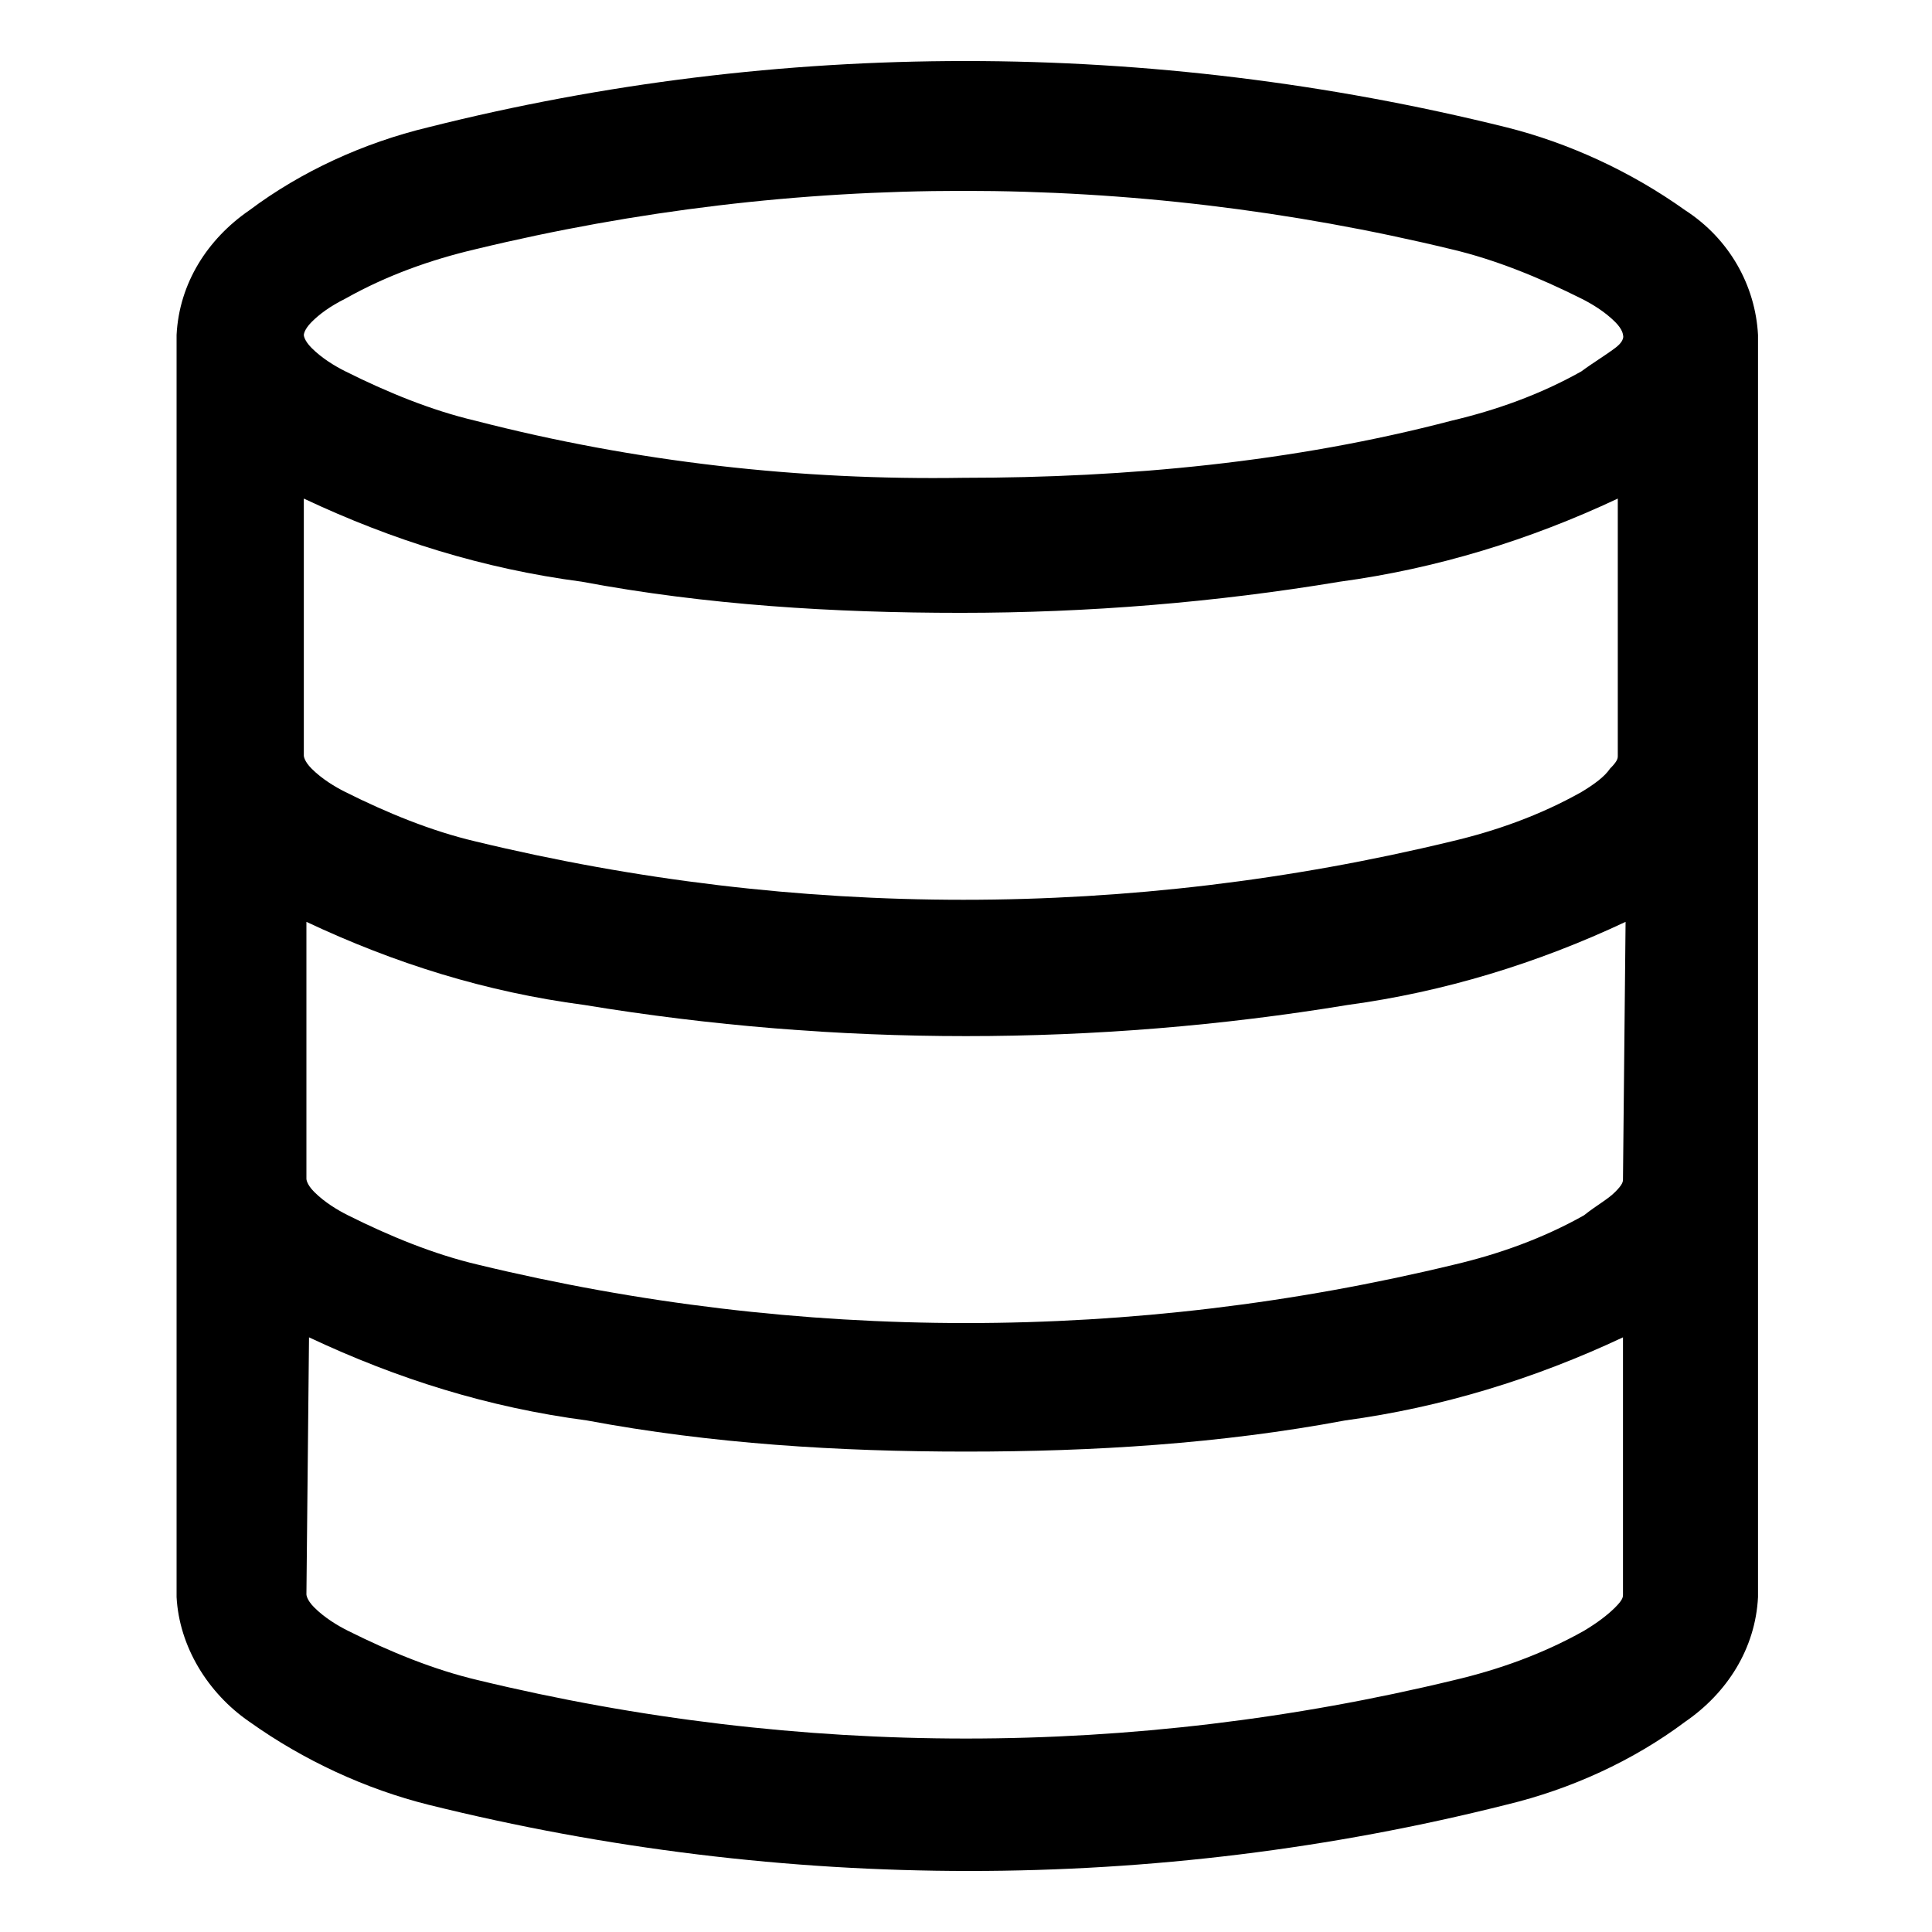
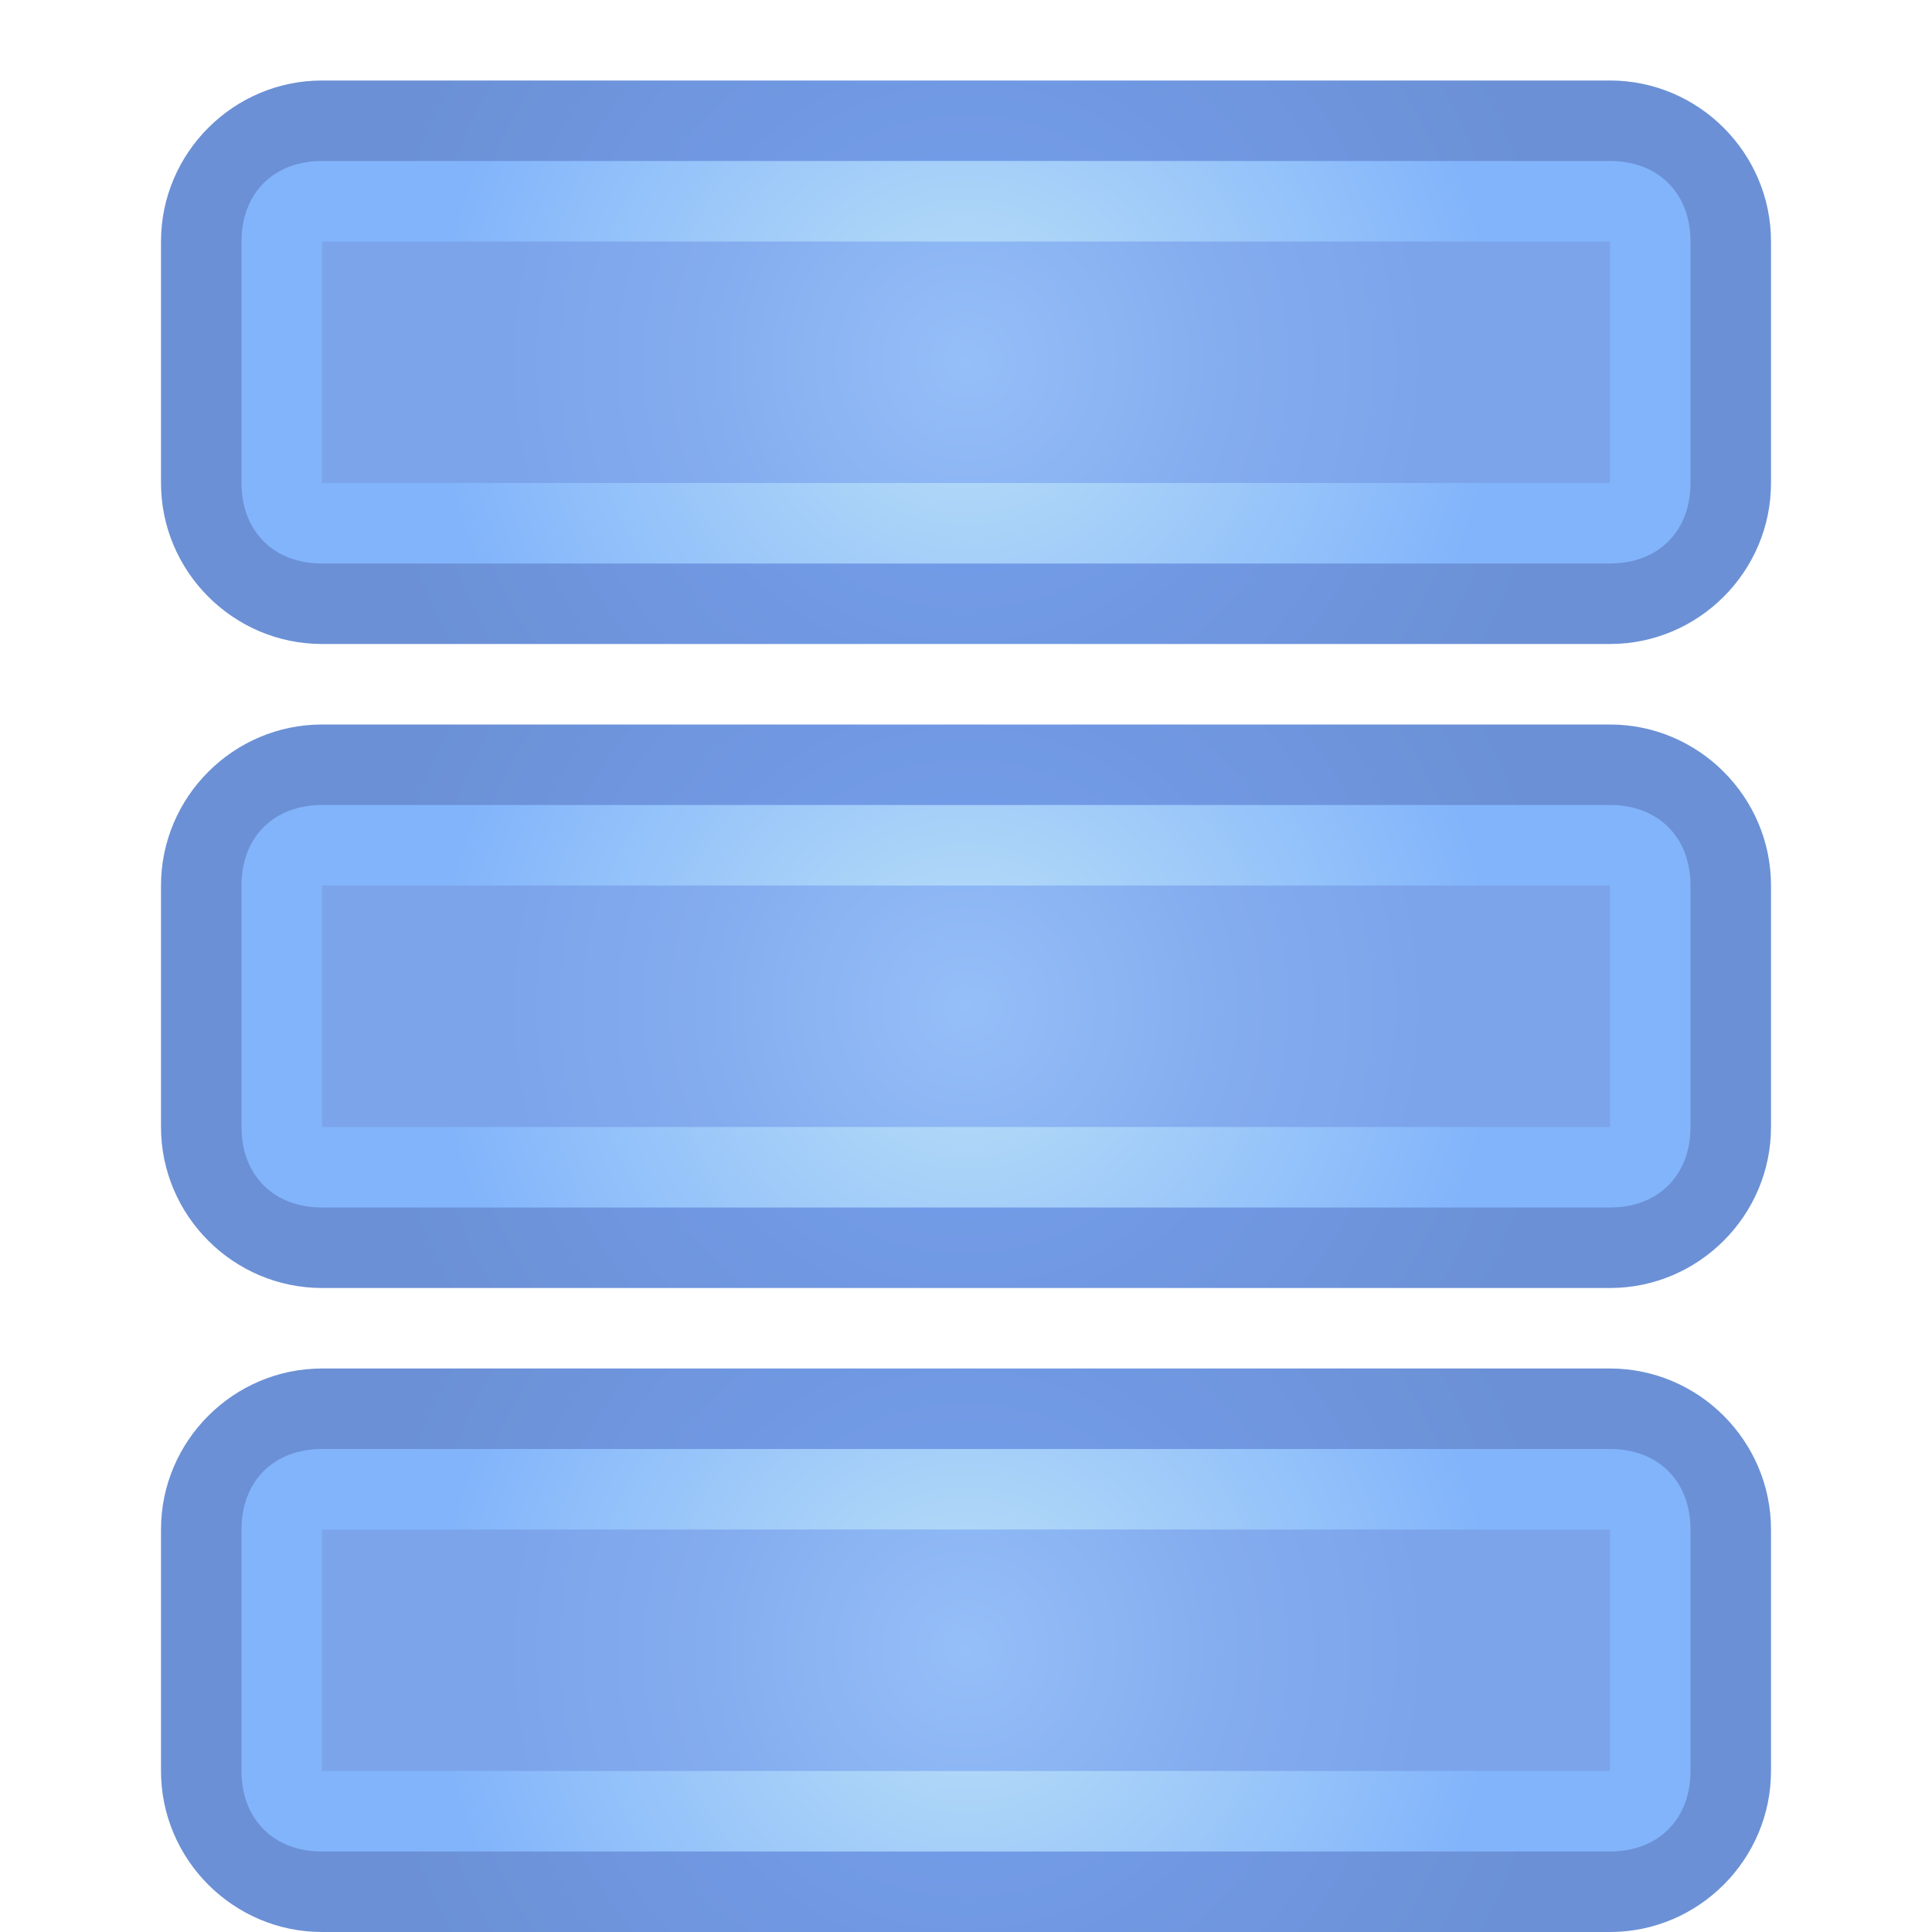
- <svg xmlns="http://www.w3.org/2000/svg" width="74.4px" height="74.4px" version="1.1" id="Layer_1" x="0px" y="0px" viewBox="0 0 74.4 74.4" style="enable-background:new 0 0 74.4 74.4;" xml:space="preserve" preserveAspectRatio="xMinYMid meet">
-   <path d="M64.9,8.1c-2.1-1.5-4.5-2.6-6.9-3.2c-13.7-3.4-28-3.4-41.5,0C14,5.5,11.6,6.6,9.6,8.1C8,9.2,6.9,10.9,6.8,12.9v48.6  c0.1,1.9,1.2,3.7,2.8,4.8c2.1,1.5,4.5,2.6,6.9,3.2c13.7,3.4,28,3.4,41.5,0c2.5-0.6,4.9-1.7,6.9-3.2c1.6-1.1,2.7-2.8,2.8-4.8V12.9  C67.6,11,66.6,9.2,64.9,8.1z M11.7,19.2c3.4,1.6,6.9,2.7,10.7,3.2c4.8,0.9,9.7,1.2,14.6,1.2s9.8-0.4,14.6-1.2  c3.7-0.5,7.3-1.6,10.7-3.2v9.9c0,0.1,0,0.2-0.3,0.5c-0.2,0.3-0.6,0.6-1.1,0.9c-1.6,0.9-3.3,1.5-5,1.9c-12.4,3-25.2,3-37.6,0  c-1.7-0.4-3.4-1.1-5-1.9c-0.4-0.2-0.9-0.5-1.3-0.9c-0.3-0.3-0.3-0.5-0.3-0.5L11.7,19.2L11.7,19.2z M62.5,61.4c0,0.1,0,0.2-0.3,0.5  s-0.7,0.6-1.2,0.9c-1.6,0.9-3.3,1.5-5,1.9c-12.4,3-25.2,3-37.6,0c-1.7-0.4-3.4-1.1-5-1.9c-0.4-0.2-0.9-0.5-1.3-0.9  c-0.3-0.3-0.3-0.5-0.3-0.5l0.1-9.9c3.4,1.6,6.9,2.7,10.7,3.2c4.8,0.9,9.7,1.2,14.6,1.2s9.8-0.3,14.6-1.2c3.7-0.5,7.3-1.6,10.7-3.2  L62.5,61.4L62.5,61.4z M62.5,45.4c0,0.1,0,0.2-0.3,0.5s-0.7,0.5-1.2,0.9c-1.6,0.9-3.3,1.5-5,1.9c-12.4,3-25.2,3-37.6,0  c-1.7-0.4-3.4-1.1-5-1.9c-0.4-0.2-0.9-0.5-1.3-0.9c-0.3-0.3-0.3-0.5-0.3-0.5v-9.9c3.4,1.6,6.9,2.7,10.7,3.2c9.7,1.6,19.7,1.6,29.4,0  c3.7-0.5,7.3-1.6,10.7-3.2L62.5,45.4L62.5,45.4z M62.2,13.4c-0.4,0.3-0.9,0.6-1.3,0.9c-1.6,0.9-3.3,1.5-5,1.9  c-6.1,1.6-12.5,2.2-18.8,2.2c-6.3,0.1-12.6-0.6-18.8-2.2c-1.7-0.4-3.4-1.1-5-1.9c-0.4-0.2-0.9-0.5-1.3-0.9c-0.3-0.3-0.3-0.5-0.3-0.5  s0-0.2,0.3-0.5s0.7-0.6,1.3-0.9c1.6-0.9,3.3-1.5,5-1.9c12.4-3,25.2-3,37.6,0c1.7,0.4,3.4,1.1,5,1.9c0.4,0.2,0.9,0.5,1.3,0.9  c0.3,0.3,0.3,0.5,0.3,0.5S62.6,13.1,62.2,13.4z" />
+ <svg xmlns="http://www.w3.org/2000/svg" width="24" height="24" viewBox="-2 -1 24 24" preserveAspectRatio="xMinYMid meet" overflow="visible">
+   <radialGradient id="a" cx="10" cy="19.5" r="7.492" gradientUnits="userSpaceOnUse">
+     <stop offset="0" stop-color="#76A1F0" />
+     <stop offset="1" stop-color="#6B90D5" />
+   </radialGradient>
+   <path d="M20 21c0 1.1-.9 2-2 2H2c-1.1 0-2-.9-2-2v-3c0-1.1.9-2 2-2h16c1.1 0 2 .9 2 2v3z" fill="url(#a)" />
+   <radialGradient id="b" cx="10" cy="19.5" r="6.605" gradientUnits="userSpaceOnUse">
+     <stop offset="0" stop-color="#BBE0F7" />
+     <stop offset="1" stop-color="#82B4FB" />
+   </radialGradient>
+   <path d="M2 22c-.6 0-1-.4-1-1v-3c0-.6.4-1 1-1h16c.6 0 1 .4 1 1v3c0 .6-.4 1-1 1H2z" fill="url(#b)" />
+   <radialGradient id="c" cx="10" cy="19.5" r="5.755" gradientUnits="userSpaceOnUse">
+     <stop offset="0" stop-color="#95BFF8" />
+     <stop offset=".557" stop-color="#84ADEF" />
+     <stop offset="1" stop-color="#7CA4EB" />
+   </radialGradient>
+   <path fill="url(#c)" d="M2 18h16v3H2z" />
+   <radialGradient id="d" cx="10" cy="11.5" r="7.492" gradientUnits="userSpaceOnUse">
+     <stop offset="0" stop-color="#76A1F0" />
+     <stop offset="1" stop-color="#6B90D5" />
+   </radialGradient>
+   <path d="M20 13c0 1.1-.9 2-2 2H2c-1.1 0-2-.9-2-2v-3c0-1.1.9-2 2-2h16c1.1 0 2 .9 2 2v3z" fill="url(#d)" />
+   <radialGradient id="e" cx="10" cy="11.5" r="6.605" gradientUnits="userSpaceOnUse">
+     <stop offset="0" stop-color="#BBE0F7" />
+     <stop offset="1" stop-color="#82B4FB" />
+   </radialGradient>
+   <path d="M2 14c-.6 0-1-.4-1-1v-3c0-.6.4-1 1-1h16c.6 0 1 .4 1 1v3c0 .6-.4 1-1 1H2z" fill="url(#e)" />
+   <radialGradient id="f" cx="10" cy="11.5" r="5.755" gradientUnits="userSpaceOnUse">
+     <stop offset="0" stop-color="#95BFF8" />
+     <stop offset=".557" stop-color="#84ADEF" />
+     <stop offset="1" stop-color="#7CA4EB" />
+   </radialGradient>
+   <path fill="url(#f)" d="M2 10h16v3H2z" />
+   <radialGradient id="g" cx="10" cy="3.5" r="7.492" gradientUnits="userSpaceOnUse">
+     <stop offset="0" stop-color="#76A1F0" />
+     <stop offset="1" stop-color="#6B90D5" />
+   </radialGradient>
+   <path d="M20 5c0 1.1-.9 2-2 2H2C.9 7 0 6.1 0 5V2C0 .9.9 0 2 0h16c1.1 0 2 .9 2 2v3z" fill="url(#g)" />
+   <radialGradient id="h" cx="10" cy="3.5" r="6.605" gradientUnits="userSpaceOnUse">
+     <stop offset="0" stop-color="#BBE0F7" />
+     <stop offset="1" stop-color="#82B4FB" />
+   </radialGradient>
+   <path d="M2 6c-.6 0-1-.4-1-1V2c0-.6.4-1 1-1h16c.6 0 1 .4 1 1v3c0 .6-.4 1-1 1H2z" fill="url(#h)" />
+   <radialGradient id="i" cx="10" cy="3.5" r="5.755" gradientUnits="userSpaceOnUse">
+     <stop offset="0" stop-color="#95BFF8" />
+     <stop offset=".557" stop-color="#84ADEF" />
+     <stop offset="1" stop-color="#7CA4EB" />
+   </radialGradient>
+   <path fill="url(#i)" d="M2 2h16v3H2z" />
</svg>
